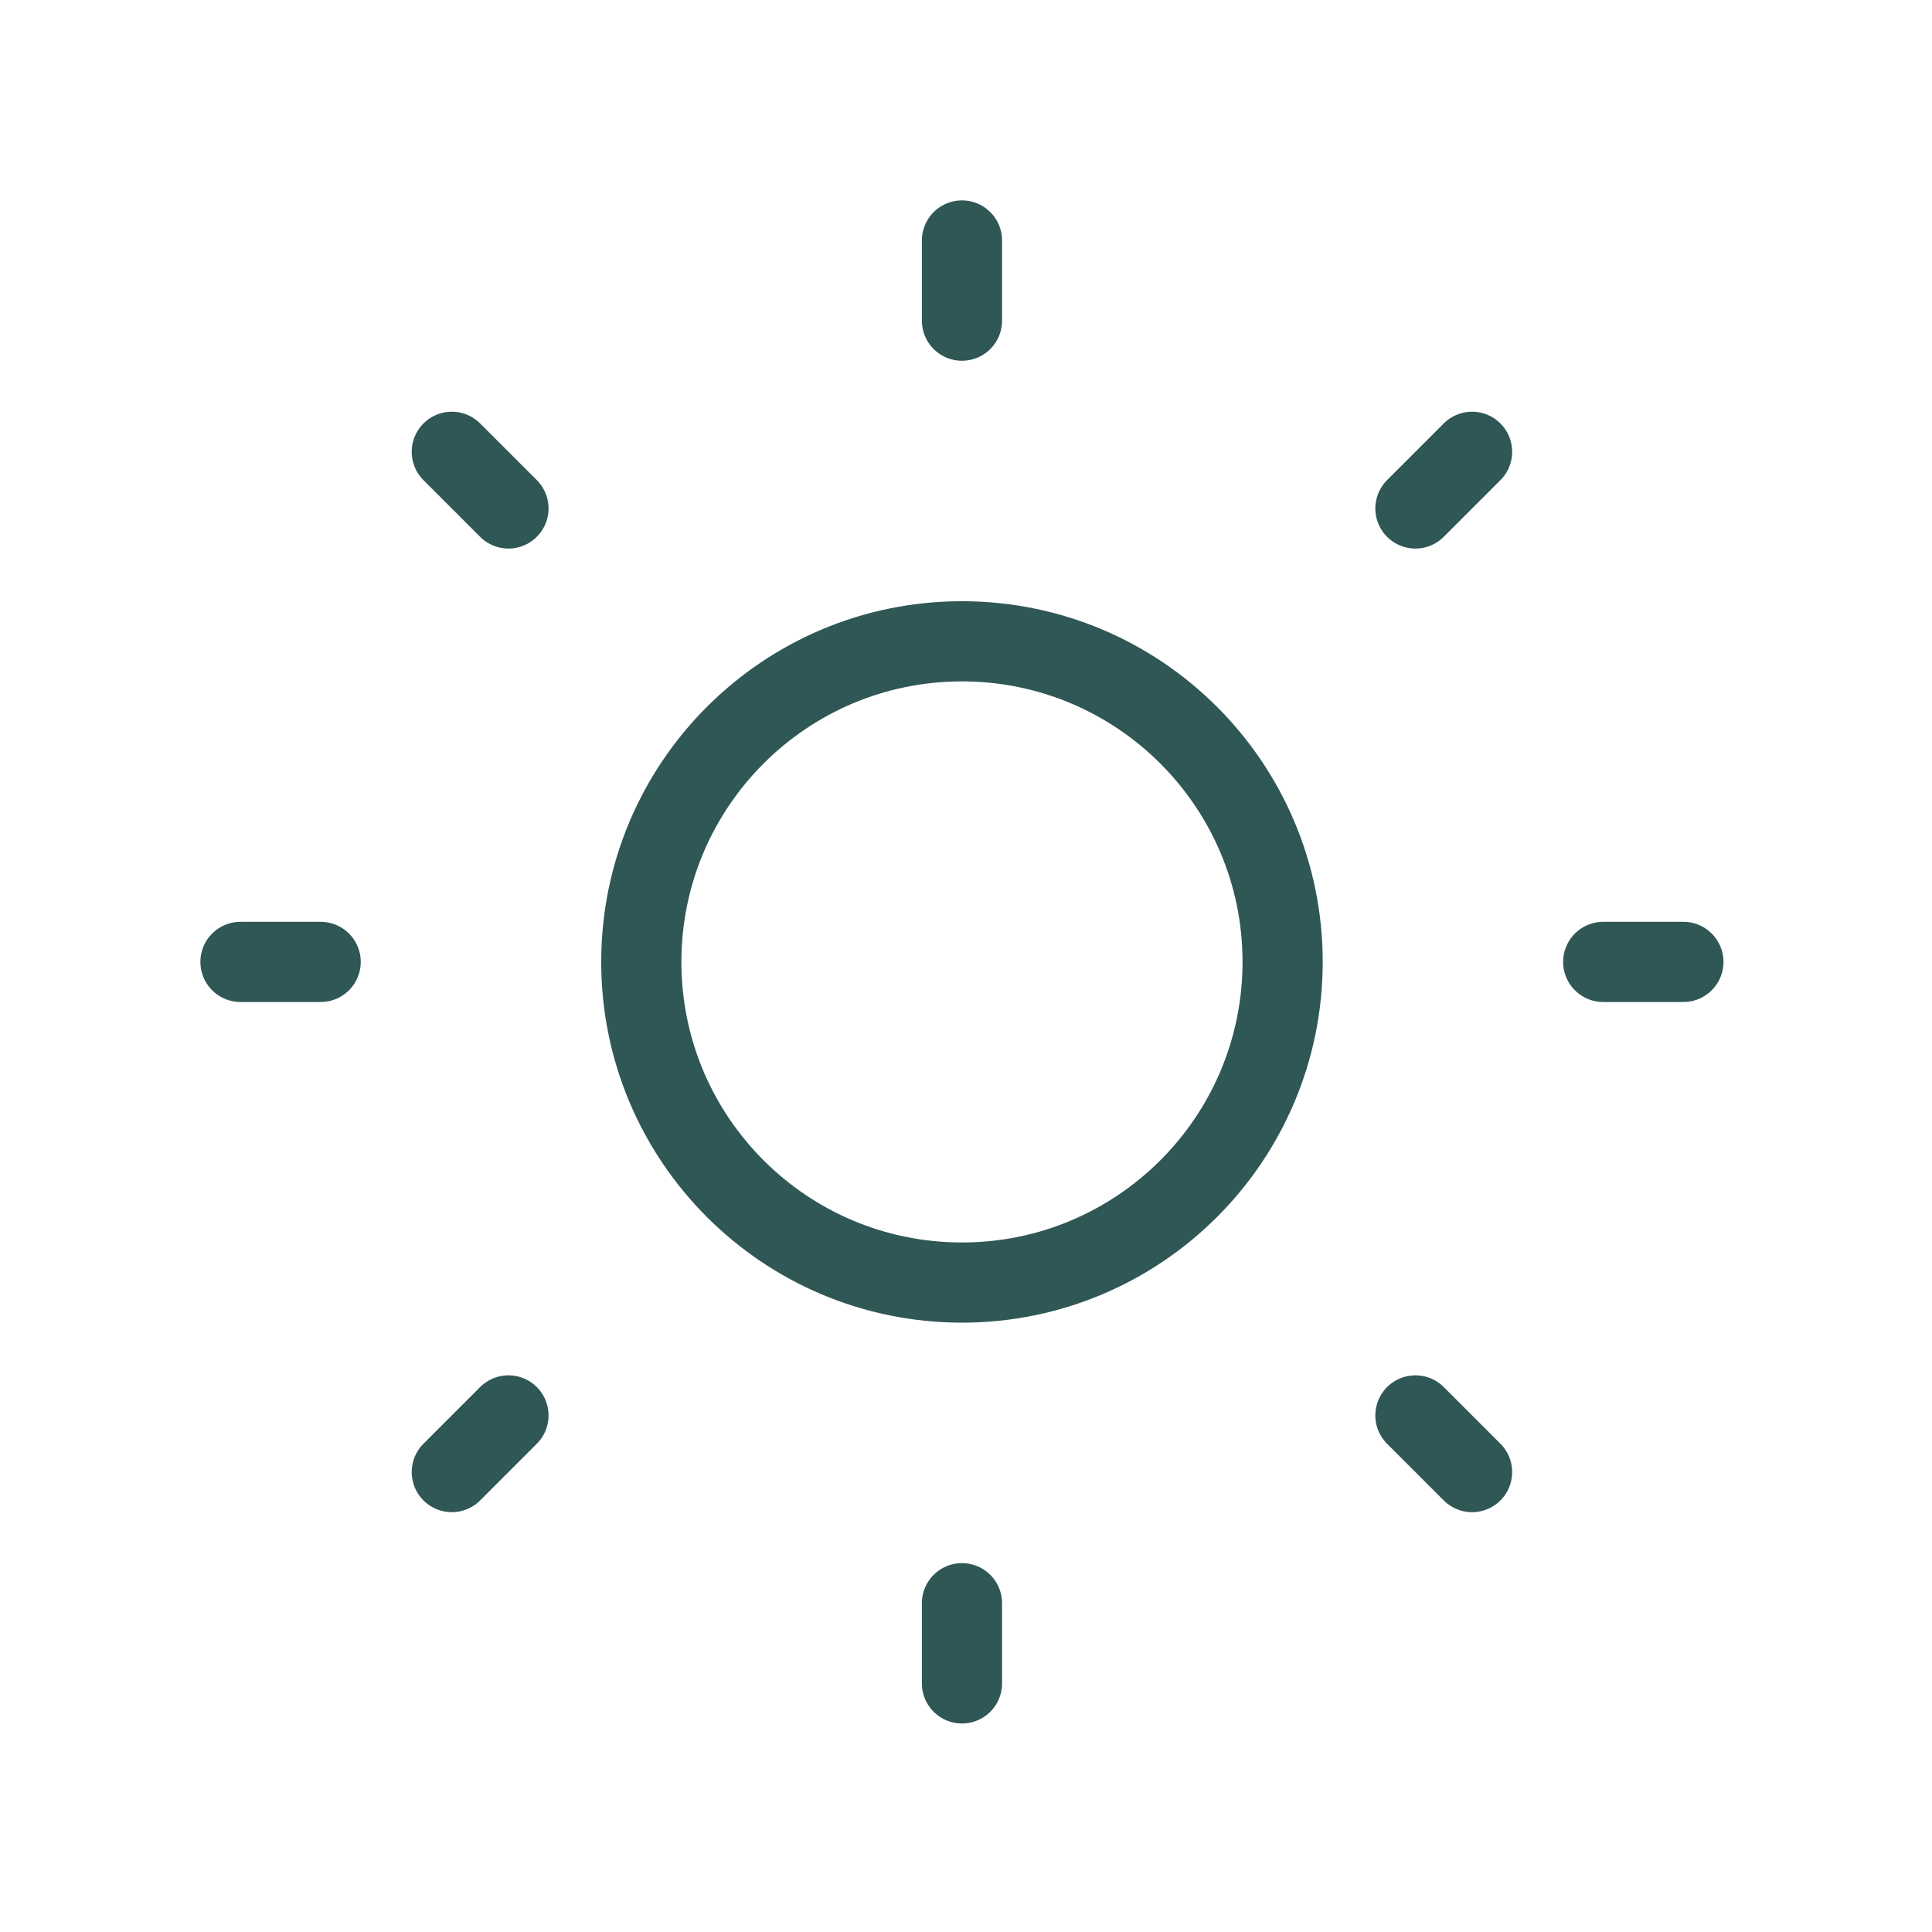
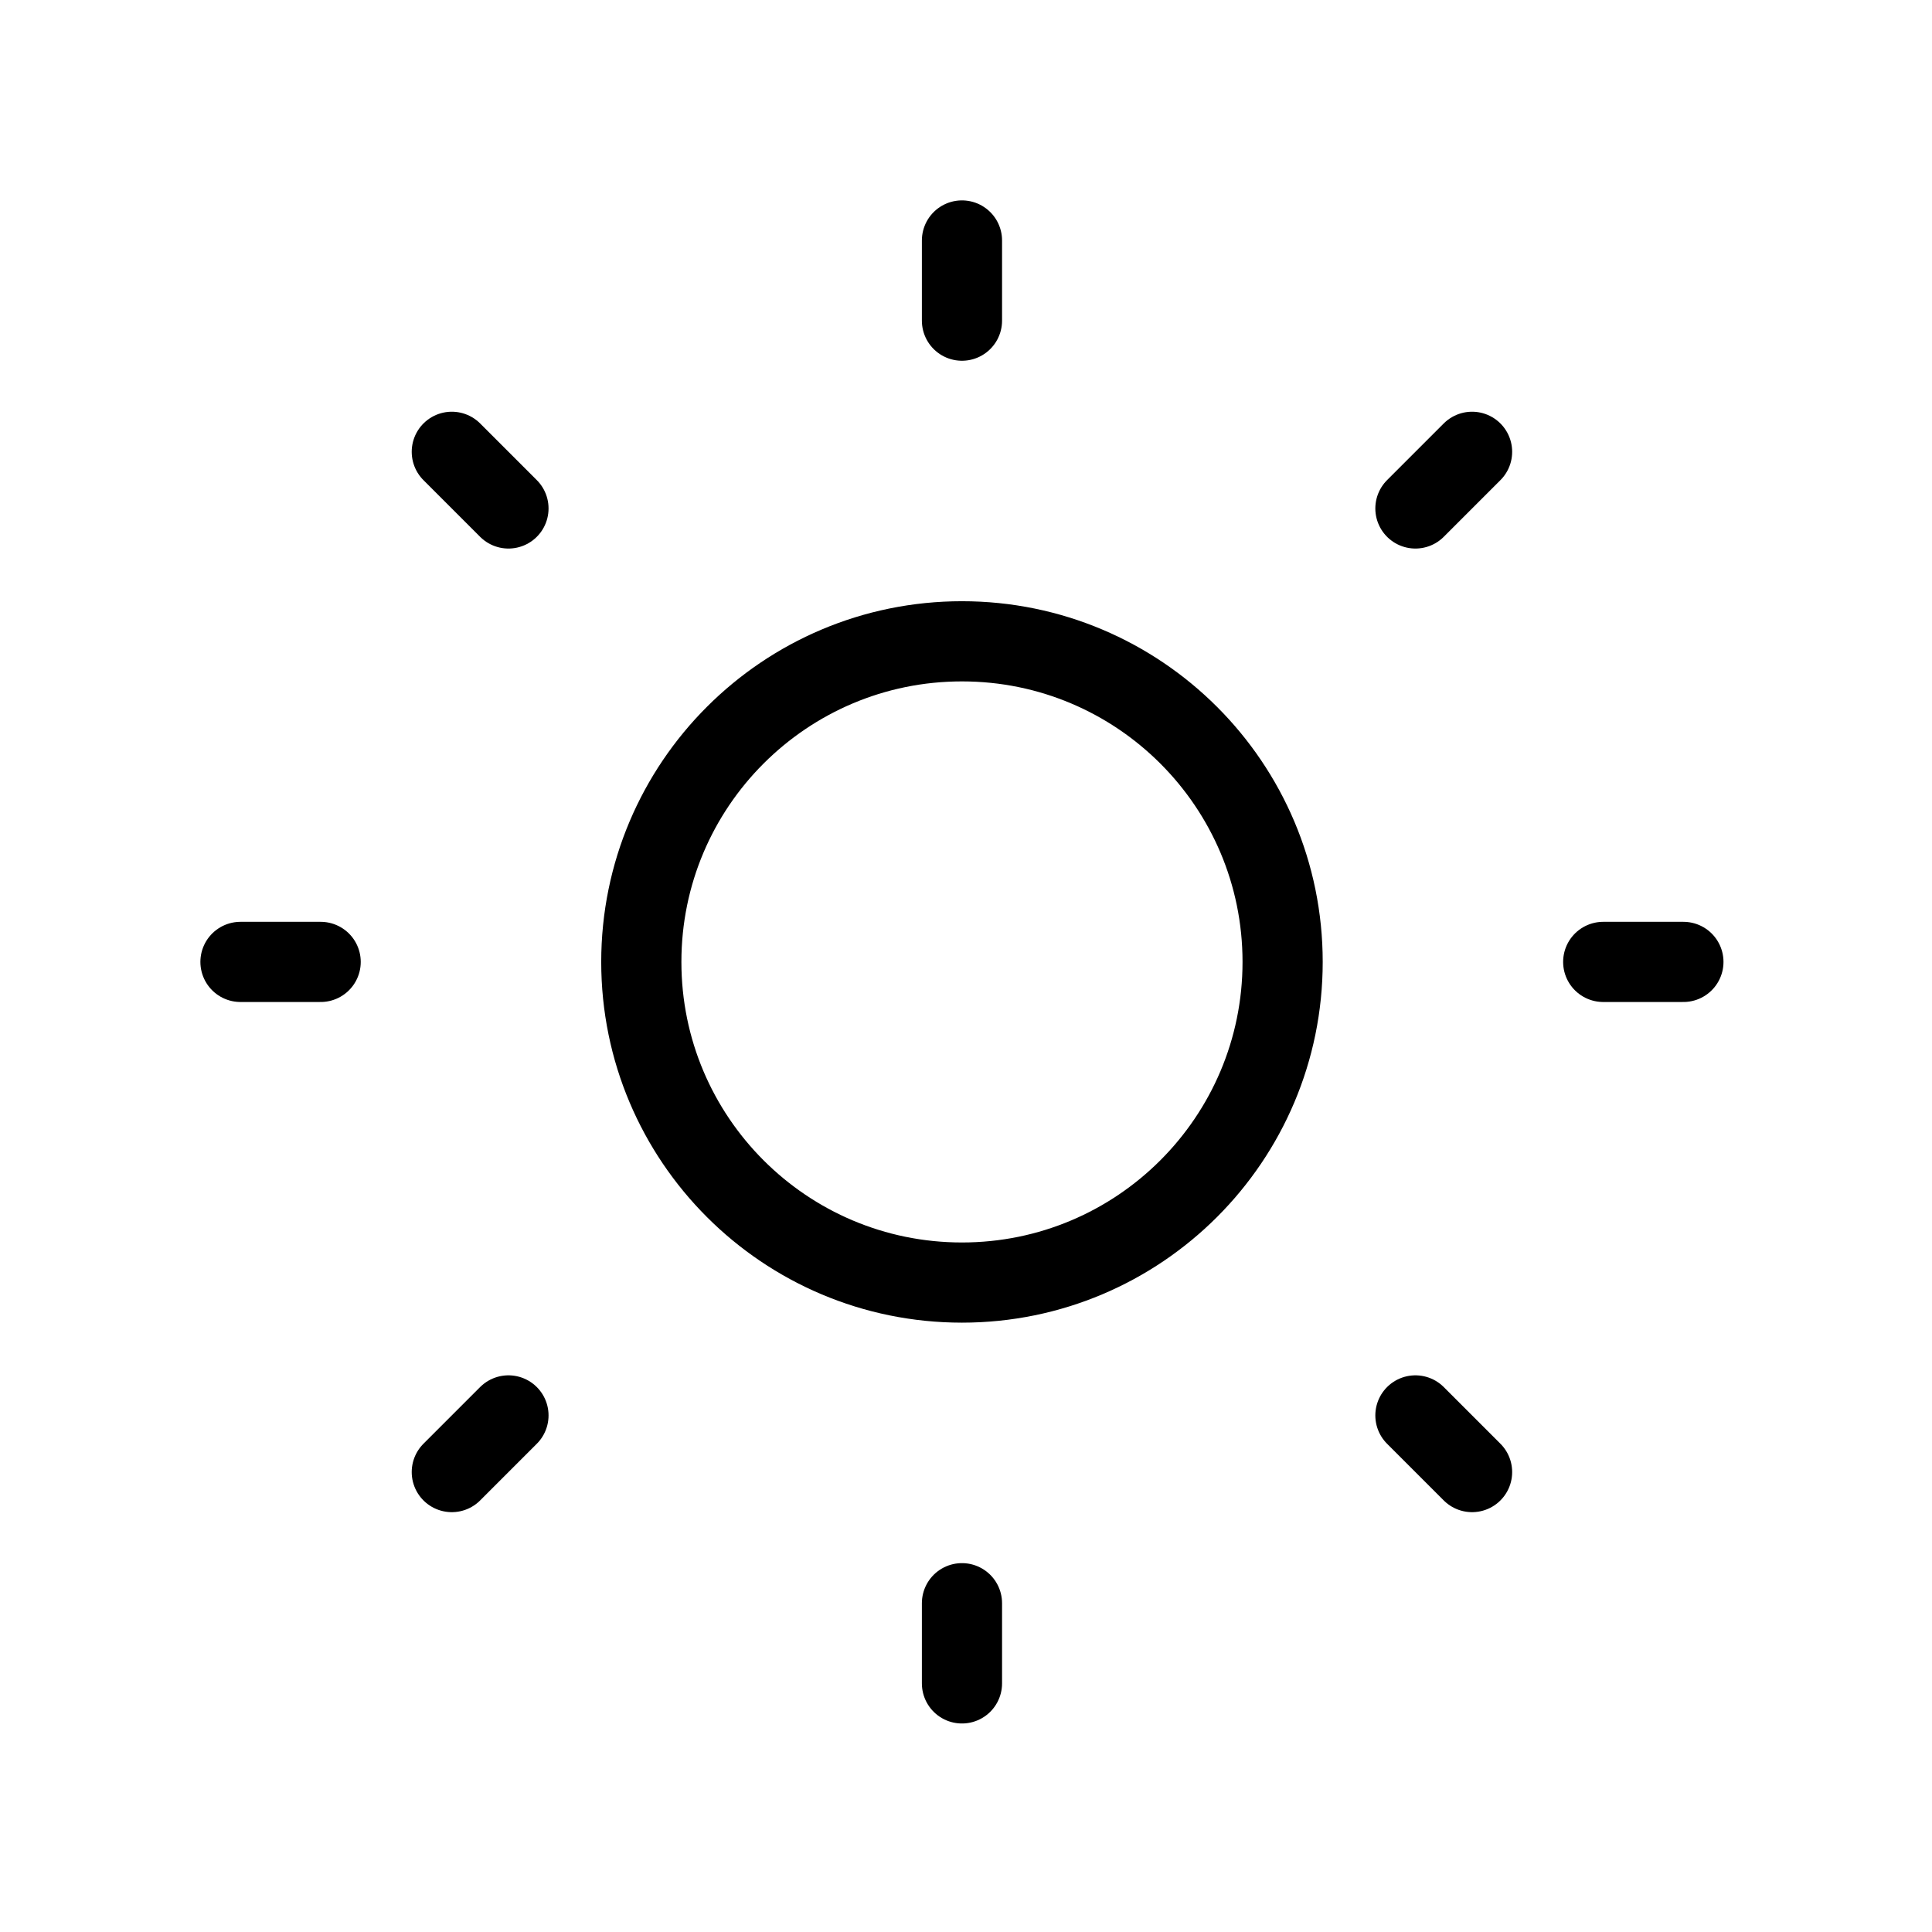
<svg xmlns="http://www.w3.org/2000/svg" width="34" height="34" viewBox="0 0 34 34" fill="none">
-   <path d="M16.929 4.232V5.643M16.929 28.214V29.625M4.232 16.928H5.643M28.214 16.928H29.625M25.906 7.951L24.909 8.948M8.948 24.909L7.951 25.906M7.951 7.951L8.948 8.948M24.909 24.909L25.906 25.906M22.572 16.928C22.572 20.045 20.045 22.571 16.929 22.571C13.812 22.571 11.286 20.045 11.286 16.928C11.286 13.812 13.812 11.286 16.929 11.286C20.045 11.286 22.572 13.812 22.572 16.928Z" stroke="#2F5755" stroke-width="1.411" stroke-linecap="round" stroke-linejoin="round" />
+   <path d="M16.929 4.232V5.643M16.929 28.214V29.625M4.232 16.928H5.643M28.214 16.928H29.625M25.906 7.951L24.909 8.948M8.948 24.909L7.951 25.906M7.951 7.951L8.948 8.948M24.909 24.909L25.906 25.906M22.572 16.928C22.572 20.045 20.045 22.571 16.929 22.571C13.812 22.571 11.286 20.045 11.286 16.928C11.286 13.812 13.812 11.286 16.929 11.286C20.045 11.286 22.572 13.812 22.572 16.928Z" stroke="currentColor" stroke-width="1.411" stroke-linecap="round" stroke-linejoin="round" />
</svg>
